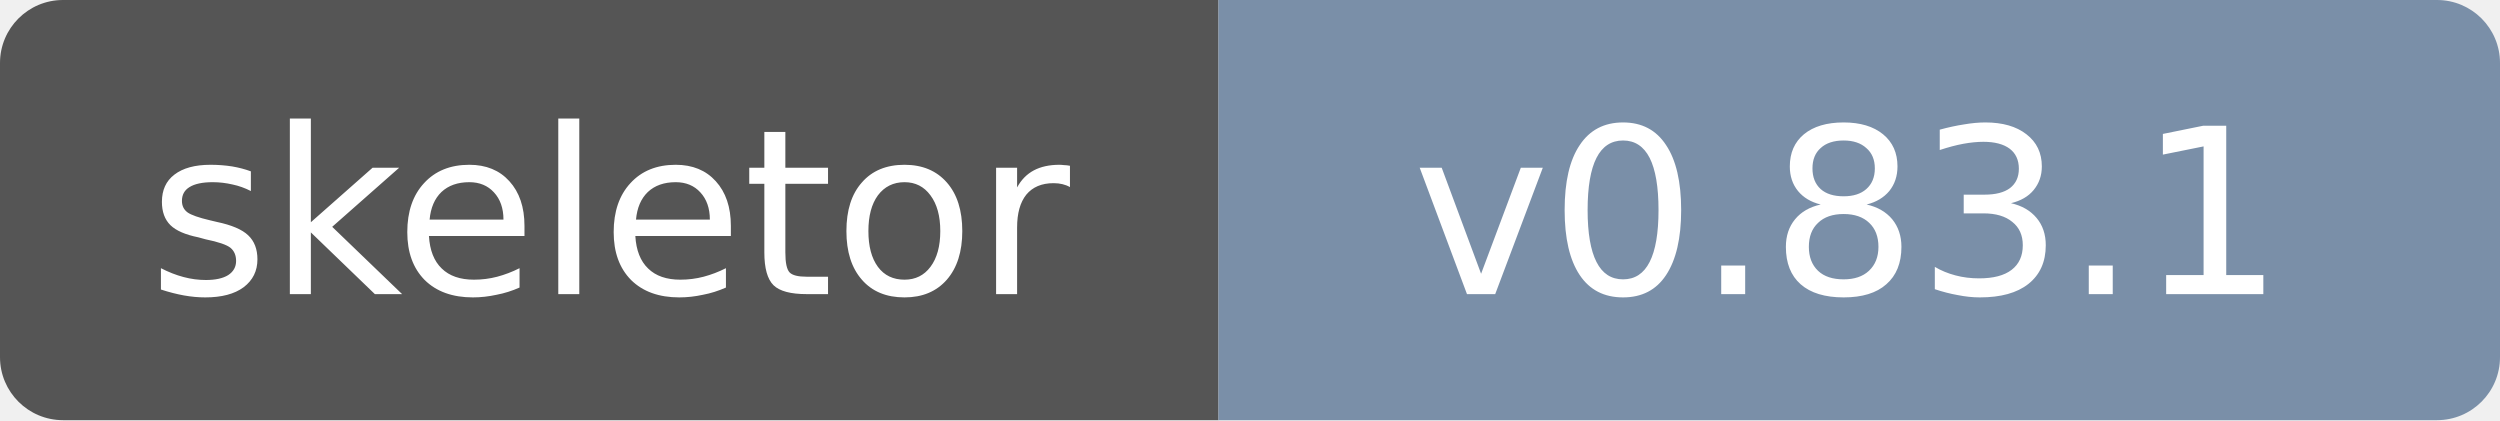
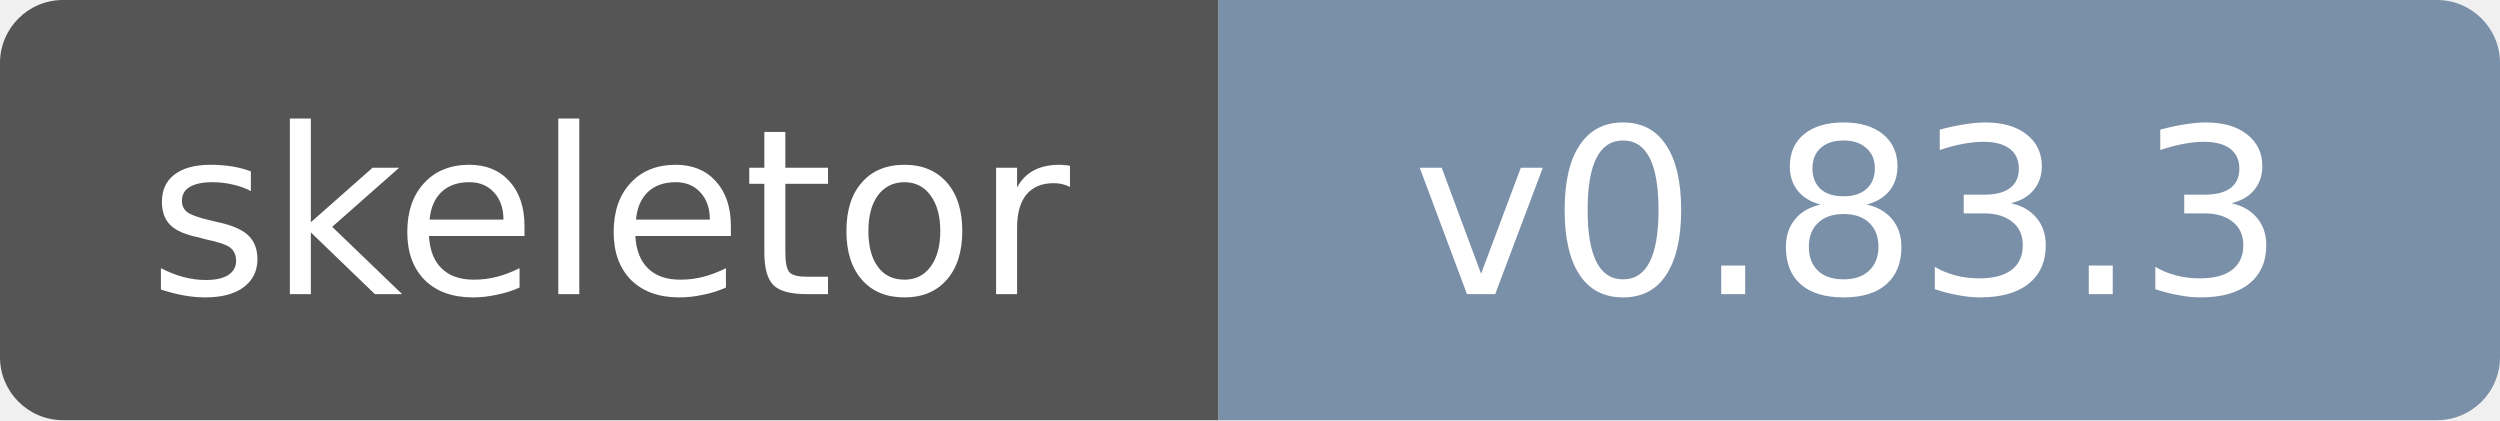
- <svg xmlns="http://www.w3.org/2000/svg" width="119" height="20" role="img" aria-label="skeletor: v0.83.1">
+ <svg xmlns="http://www.w3.org/2000/svg" width="119" height="20" role="img" aria-label="skeletor: v0.83.3">
  <clipPath id="r">
    <rect width="119" height="20" rx="3" />
  </clipPath>
  <g clip-path="url(#r)">
    <rect width="58" height="20" fill="#555" />
    <rect x="58" width="61" height="20" fill="#7a8fa8" />
  </g>
  <g fill="#fff" text-anchor="middle" font-family="Verdana,DejaVu Sans,sans-serif" font-size="11">
    <text x="29" y="14">skeletor</text>
-     <text x="88" y="14">v0.83.1</text>
+     <text x="88" y="14">v0.83.3</text>
  </g>
</svg>
